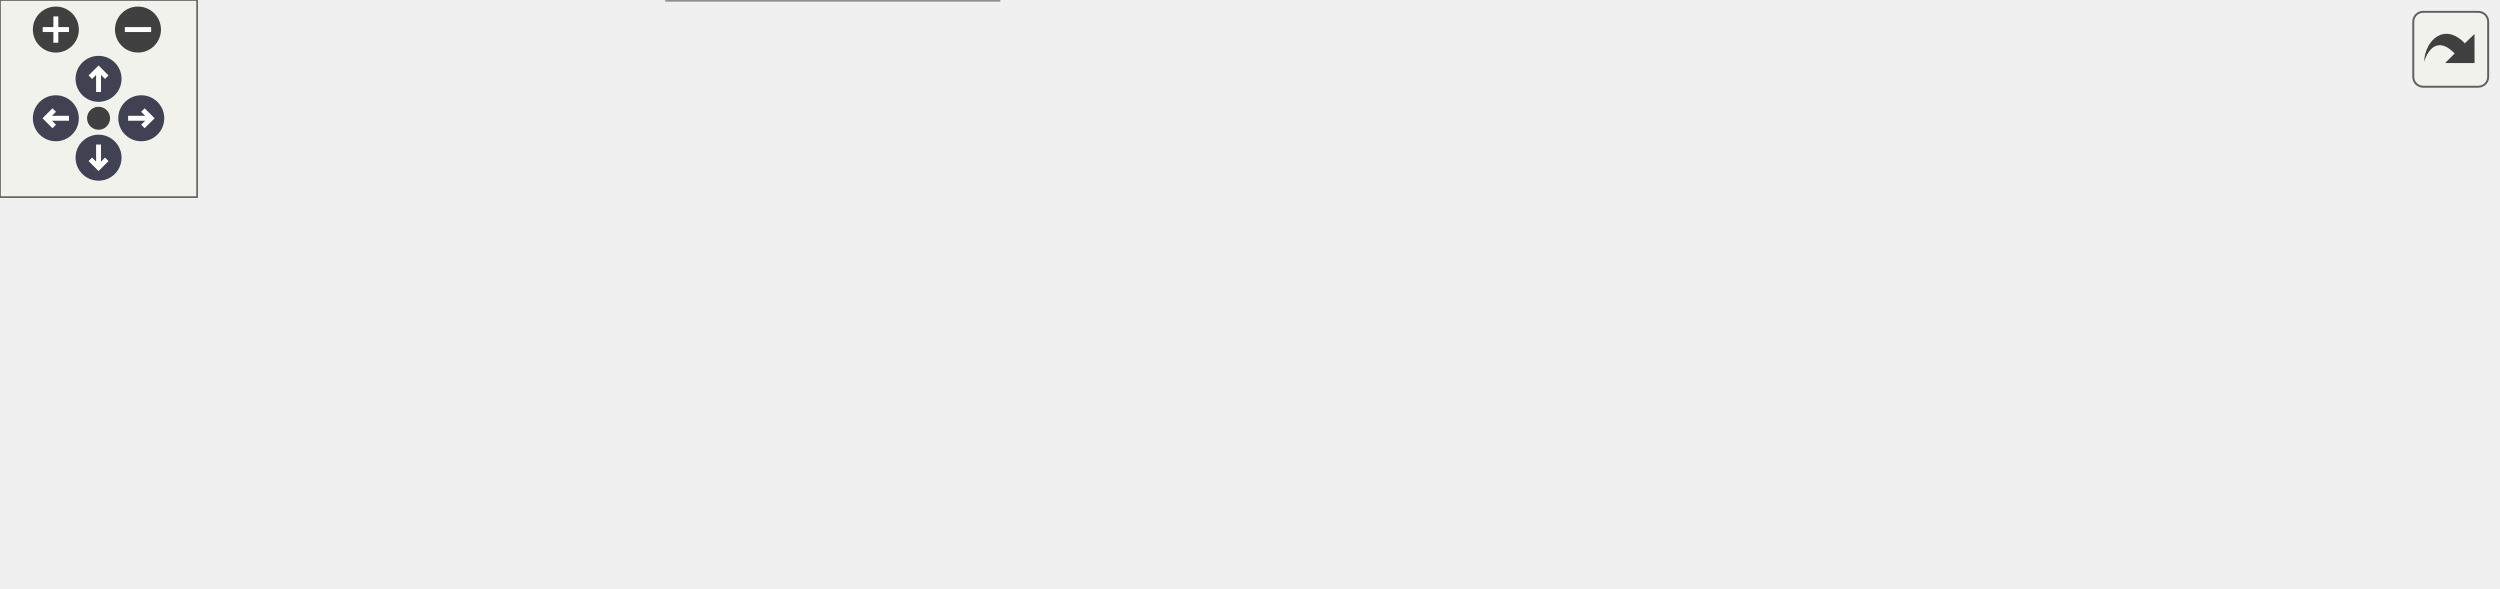
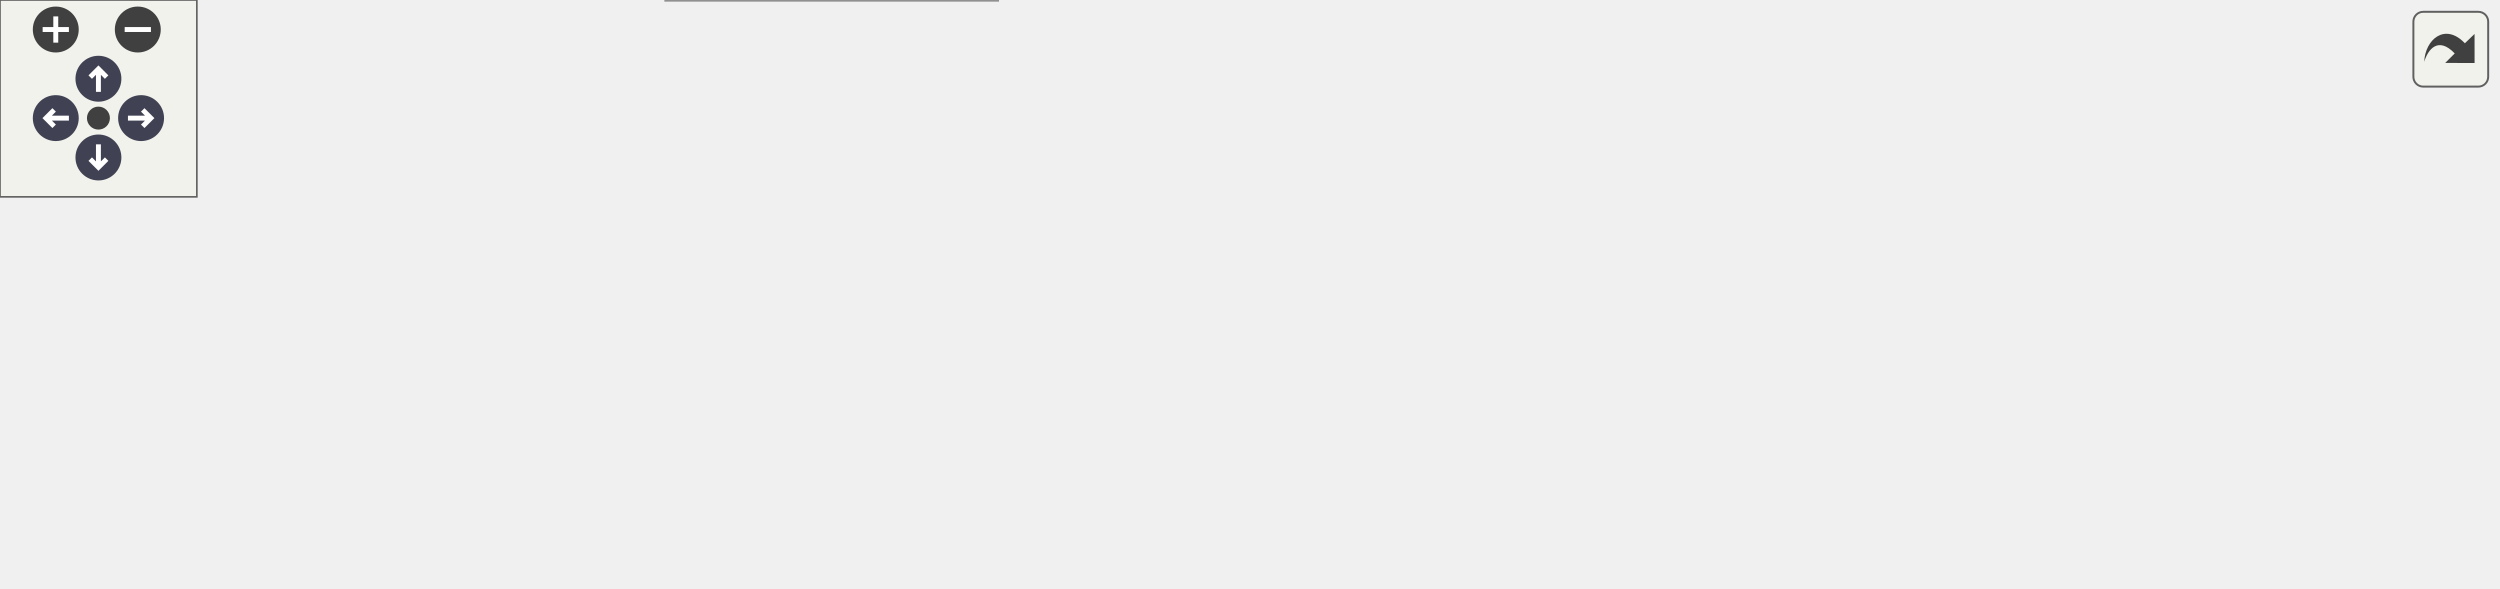
<svg xmlns="http://www.w3.org/2000/svg" xmlns:xlink="http://www.w3.org/1999/xlink" id="main" version="1.1" xml:space="preserve">
  <style type="text/css">
.node, .edge {opacity: 0.7;}
.node.selected, .edge.selected {opacity: 1;}
.edge:hover path { stroke: red; }
.edge:hover polygon { stroke: red; fill: red; }
</style>
  <defs>
    <circle id="rim" cx="0" cy="0" r="7" />
    <circle id="rim2" cx="0" cy="0" r="3.5" />
    <g id="zoomPlus">
      <use xlink:href="#rim" fill="#404040">
        <set attributeName="fill" to="#808080" begin="zoomplus.mouseover" end="zoomplus.mouseout" />
      </use>
      <path d="M-4,0h8M0,-4v8" fill="none" stroke="white" stroke-width="1.5" pointer-events="none" />
    </g>
    <g id="zoomMin">
      <use xlink:href="#rim" fill="#404040">
        <set attributeName="fill" to="#808080" begin="zoomminus.mouseover" end="zoomminus.mouseout" />
      </use>
      <path d="M-4,0h8" fill="none" stroke="white" stroke-width="1.5" pointer-events="none" />
    </g>
    <g id="arrowUp" transform="translate(30 24)">
      <use xlink:href="#rim" />
      <path pointer-events="none" fill="none" stroke="white" stroke-width="1.5" d="M0,-3.0v7 M-2.5,-0.5L0,-3.0L2.5,-0.5" />
    </g>
    <g id="arrowRight" transform="rotate(90) translate(36 -43)">
      <use xlink:href="#rim" />
      <path pointer-events="none" fill="none" stroke="white" stroke-width="1.5" d="M0,-3.0v7 M-2.5,-0.5L0,-3.0L2.5,-0.5" />
    </g>
    <g id="arrowDown" transform="rotate(180) translate(-30 -48)">
      <use xlink:href="#rim" />
      <path pointer-events="none" fill="none" stroke="white" stroke-width="1.5" d="M0,-3.0v7 M-2.5,-0.5L0,-3.0L2.5,-0.5" />
    </g>
    <g id="arrowLeft" transform="rotate(270) translate(-36 17)">
      <use xlink:href="#rim" />
      <path pointer-events="none" fill="none" stroke="white" stroke-width="1.5" d="M0,-3.0v7 M-2.5,-0.5L0,-3.0L2.5,-0.5" />
    </g>
    <g id="resetDef">
      <use xlink:href="#rim2" fill="#404040">
        <set attributeName="fill" to="#808080" begin="reset.mouseover" end="reset.mouseout" />
      </use>
    </g>
  </defs>
  <svg id="graph" class="graph">
    <g id="viewport">
      <g id="Node000001" class="node">
        <g id="a_Node000001">
          <a xlink:title=" ">
-             <polygon fill="#999999" stroke="#666666" points="760,-88.5 649,-88.5 649,-47.5 760,-47.5 760,-88.5" />
-             <text text-anchor="start" x="657" y="-76.5" font-family="Helvetica,sans-Serif" font-size="10.00">iot::mqtt::server::</text>
-             <text text-anchor="start" x="657" y="-65.5" font-family="Helvetica,sans-Serif" font-size="10.00">broker::RetainTree::</text>
-             <text text-anchor="middle" x="704.5" y="-54.5" font-family="Helvetica,sans-Serif" font-size="10.00">TopicLevel::release</text>
-           </a>
-         </g>
-       </g>
-       <g id="edge2_Node000001_Node000001" class="edge">
-         <g id="a_edge2_Node000001_Node000001">
-           <a xlink:title=" ">
-             <path fill="none" stroke="#63b8ff" d="M729.62,-98.46C725.88,-103.24 717.51,-106.5 704.5,-106.5 683.68,-106.5 674.74,-98.15 677.67,-88.6" />
-             <polygon fill="#63b8ff" stroke="#63b8ff" points="733.07,-99.05 731.33,-88.6 726.17,-97.85 733.07,-99.05" />
+             <polygon fill="#999999" stroke="#666666" points="761,-88.5 650,-88.5 650,-47.5 761,-47.5 761,-88.5" />
+             <text text-anchor="start" x="658" y="-76.5" font-family="Helvetica,sans-Serif" font-size="10.00">iot::mqtt::server::</text>
+             <text text-anchor="start" x="658" y="-65.5" font-family="Helvetica,sans-Serif" font-size="10.00">broker::RetainTree::</text>
+             <text text-anchor="middle" x="705.5" y="-54.5" font-family="Helvetica,sans-Serif" font-size="10.00">TopicLevel::release</text>
+           </a>
+         </g>
+       </g>
+       <g id="edge3_Node000001_Node000001" class="edge">
+         <g id="a_edge3_Node000001_Node000001">
+           <a xlink:title=" ">
+             <path fill="none" stroke="#63b8ff" d="M730.62,-98.46C726.88,-103.24 718.51,-106.5 705.5,-106.5 684.68,-106.5 675.74,-98.15 678.67,-88.6" />
+             <polygon fill="#63b8ff" stroke="#63b8ff" points="734.07,-99.05 732.33,-88.6 727.17,-97.85 734.07,-99.05" />
          </a>
        </g>
      </g>
      <g id="Node000002" class="node">
        <g id="a_Node000002">
          <a xlink:href="classiot_1_1mqtt_1_1server_1_1broker_1_1RetainTree.html#af3c705cc9852c7e4f66c398eaaf4bb42" target="_top" xlink:title=" ">
-             <polygon fill="white" stroke="#666666" points="613,-118.5 502,-118.5 502,-77.5 613,-77.5 613,-118.5" />
-             <text text-anchor="start" x="510" y="-106.5" font-family="Helvetica,sans-Serif" font-size="10.00">iot::mqtt::server::</text>
-             <text text-anchor="start" x="510" y="-95.5" font-family="Helvetica,sans-Serif" font-size="10.00">broker::RetainTree::</text>
-             <text text-anchor="middle" x="557.5" y="-84.5" font-family="Helvetica,sans-Serif" font-size="10.00">release</text>
+             <polygon fill="white" stroke="#666666" points="614,-118.5 503,-118.5 503,-77.5 614,-77.5 614,-118.5" />
+             <text text-anchor="start" x="511" y="-106.5" font-family="Helvetica,sans-Serif" font-size="10.00">iot::mqtt::server::</text>
+             <text text-anchor="start" x="511" y="-95.5" font-family="Helvetica,sans-Serif" font-size="10.00">broker::RetainTree::</text>
+             <text text-anchor="middle" x="558.5" y="-84.5" font-family="Helvetica,sans-Serif" font-size="10.00">release</text>
          </a>
        </g>
      </g>
      <g id="edge1_Node000001_Node000002" class="edge">
        <g id="a_edge1_Node000001_Node000002">
          <a xlink:title=" ">
-             <path fill="none" stroke="#63b8ff" d="M638.81,-81.38C630.33,-83.14 621.7,-84.92 613.4,-86.64" />
-             <polygon fill="#63b8ff" stroke="#63b8ff" points="639.6,-84.8 648.68,-79.34 638.18,-77.94 639.6,-84.8" />
+             <path fill="none" stroke="#63b8ff" d="M639.81,-81.38C631.33,-83.14 622.7,-84.92 614.4,-86.64" />
+             <polygon fill="#63b8ff" stroke="#63b8ff" points="640.6,-84.8 649.68,-79.34 639.18,-77.94 640.6,-84.8" />
+           </a>
+         </g>
+       </g>
+       <g id="Node000004" class="node">
+         <g id="a_Node000004">
+           <a xlink:href="classiot_1_1mqtt_1_1server_1_1broker_1_1RetainTree.html#a2d42ef5b6dbda845fbb5587e4c9bc16f" target="_top" xlink:title=" ">
+             <polygon fill="white" stroke="#666666" points="614,-59.5 503,-59.5 503,-18.5 614,-18.5 614,-59.5" />
+             <text text-anchor="start" x="511" y="-47.5" font-family="Helvetica,sans-Serif" font-size="10.00">iot::mqtt::server::</text>
+             <text text-anchor="start" x="511" y="-36.5" font-family="Helvetica,sans-Serif" font-size="10.00">broker::RetainTree::</text>
+             <text text-anchor="middle" x="558.5" y="-25.5" font-family="Helvetica,sans-Serif" font-size="10.00">retain</text>
+           </a>
+         </g>
+       </g>
+       <g id="edge4_Node000001_Node000004" class="edge">
+         <g id="a_edge4_Node000001_Node000004">
+           <a xlink:title=" ">
+             <path fill="none" stroke="#63b8ff" d="M639.81,-55.06C631.33,-53.37 622.7,-51.64 614.4,-49.98" />
+             <polygon fill="#63b8ff" stroke="#63b8ff" points="639.19,-58.51 649.68,-57.04 640.56,-51.64 639.19,-58.51" />
          </a>
        </g>
      </g>
      <g id="Node000003" class="node">
        <g id="a_Node000003">
-           <a xlink:href="classiot_1_1mqtt_1_1server_1_1broker_1_1RetainTree.html#a2d42ef5b6dbda845fbb5587e4c9bc16f" target="_top" xlink:title=" ">
-             <polygon fill="white" stroke="#666666" points="613,-59.5 502,-59.5 502,-18.5 613,-18.5 613,-59.5" />
-             <text text-anchor="start" x="510" y="-47.5" font-family="Helvetica,sans-Serif" font-size="10.00">iot::mqtt::server::</text>
-             <text text-anchor="start" x="510" y="-36.5" font-family="Helvetica,sans-Serif" font-size="10.00">broker::RetainTree::</text>
-             <text text-anchor="middle" x="557.5" y="-25.5" font-family="Helvetica,sans-Serif" font-size="10.00">retain</text>
-           </a>
-         </g>
-       </g>
-       <g id="edge3_Node000001_Node000003" class="edge">
-         <g id="a_edge3_Node000001_Node000003">
-           <a xlink:title=" ">
-             <path fill="none" stroke="#63b8ff" d="M638.81,-55.06C630.33,-53.37 621.7,-51.64 613.4,-49.98" />
-             <polygon fill="#63b8ff" stroke="#63b8ff" points="638.19,-58.51 648.68,-57.04 639.56,-51.64 638.19,-58.51" />
-           </a>
-         </g>
-       </g>
-       <g id="Node000004" class="node">
-         <g id="a_Node000004">
-           <a xlink:href="classiot_1_1mqtt_1_1server_1_1broker_1_1Broker.html#a5a70d29895fbdb8cf6422ad98fd6ebed" target="_top" xlink:title=" ">
-             <polygon fill="white" stroke="#666666" points="466,-54 340,-54 340,-24 466,-24 466,-54" />
-             <text text-anchor="start" x="348" y="-42" font-family="Helvetica,sans-Serif" font-size="10.00">iot::mqtt::server::</text>
-             <text text-anchor="middle" x="403" y="-31" font-family="Helvetica,sans-Serif" font-size="10.00">broker::Broker::publish</text>
-           </a>
-         </g>
-       </g>
-       <g id="edge4_Node000003_Node000004" class="edge">
-         <g id="a_edge4_Node000003_Node000004">
-           <a xlink:title=" ">
-             <path fill="none" stroke="#63b8ff" d="M491.64,-39C483.15,-39 474.46,-39 466.02,-39" />
-             <polygon fill="#63b8ff" stroke="#63b8ff" points="491.87,-42.5 501.87,-39 491.87,-35.5 491.87,-42.5" />
+           <a xlink:href="classiot_1_1mqtt_1_1server_1_1broker_1_1Broker.html#a7651b8dc5b72fd7cea8a4060b08428ce" target="_top" xlink:title=" ">
+             <polygon fill="white" stroke="#666666" points="467,-113 340,-113 340,-83 467,-83 467,-113" />
+             <text text-anchor="start" x="348" y="-101" font-family="Helvetica,sans-Serif" font-size="10.00">iot::mqtt::server::</text>
+             <text text-anchor="middle" x="403.5" y="-90" font-family="Helvetica,sans-Serif" font-size="10.00">broker::Broker::release</text>
+           </a>
+         </g>
+       </g>
+       <g id="edge2_Node000002_Node000003" class="edge">
+         <g id="a_edge2_Node000002_Node000003">
+           <a xlink:title=" ">
+             <path fill="none" stroke="#63b8ff" d="M492.58,-98C484.19,-98 475.61,-98 467.25,-98" />
+             <polygon fill="#63b8ff" stroke="#63b8ff" points="492.7,-101.5 502.7,-98 492.7,-94.5 492.7,-101.5" />
          </a>
        </g>
      </g>
      <g id="Node000005" class="node">
        <g id="a_Node000005">
+           <a xlink:href="classiot_1_1mqtt_1_1server_1_1broker_1_1Broker.html#a5a70d29895fbdb8cf6422ad98fd6ebed" target="_top" xlink:title=" ">
+             <polygon fill="white" stroke="#666666" points="466.5,-54 340.5,-54 340.5,-24 466.5,-24 466.5,-54" />
+             <text text-anchor="start" x="348.5" y="-42" font-family="Helvetica,sans-Serif" font-size="10.00">iot::mqtt::server::</text>
+             <text text-anchor="middle" x="403.5" y="-31" font-family="Helvetica,sans-Serif" font-size="10.00">broker::Broker::publish</text>
+           </a>
+         </g>
+       </g>
+       <g id="edge5_Node000004_Node000005" class="edge">
+         <g id="a_edge5_Node000004_Node000005">
+           <a xlink:title=" ">
+             <path fill="none" stroke="#63b8ff" d="M492.43,-39C483.91,-39 475.2,-39 466.72,-39" />
+             <polygon fill="#63b8ff" stroke="#63b8ff" points="492.7,-42.5 502.7,-39 492.7,-35.5 492.7,-42.5" />
+           </a>
+         </g>
+       </g>
+       <g id="Node000006" class="node">
+         <g id="a_Node000006">
          <a xlink:href="classiot_1_1mqtt_1_1server_1_1Mqtt.html#a71e7b5dd0527c66335742821ff06d9a6" target="_top" xlink:title=" ">
            <polygon fill="white" stroke="#666666" points="304,-78 203,-78 203,-48 304,-48 304,-78" />
            <text text-anchor="start" x="211" y="-66" font-family="Helvetica,sans-Serif" font-size="10.00">iot::mqtt::server::</text>
            <text text-anchor="middle" x="253.5" y="-55" font-family="Helvetica,sans-Serif" font-size="10.00">Mqtt::_onPublish</text>
          </a>
        </g>
      </g>
-       <g id="edge5_Node000004_Node000005" class="edge">
-         <g id="a_edge5_Node000004_Node000005">
-           <a xlink:title=" ">
-             <path fill="none" stroke="#63b8ff" d="M329.99,-50.72C321.2,-52.15 312.38,-53.58 304.02,-54.94" />
-             <polygon fill="#63b8ff" stroke="#63b8ff" points="330.57,-54.17 339.87,-49.11 329.44,-47.26 330.57,-54.17" />
-           </a>
-         </g>
-       </g>
-       <g id="Node000007" class="node">
-         <g id="a_Node000007">
+       <g id="edge6_Node000005_Node000006" class="edge">
+         <g id="a_edge6_Node000005_Node000006">
+           <a xlink:title=" ">
+             <path fill="none" stroke="#63b8ff" d="M330.25,-50.72C321.43,-52.15 312.57,-53.58 304.19,-54.94" />
+             <polygon fill="#63b8ff" stroke="#63b8ff" points="330.85,-54.16 340.16,-49.11 329.73,-47.25 330.85,-54.16" />
+           </a>
+         </g>
+       </g>
+       <g id="Node000008" class="node">
+         <g id="a_Node000008">
          <a xlink:href="classiot_1_1mqtt_1_1server_1_1Mqtt.html#ad6413bed787217c6a8a3214463179f37" target="_top" xlink:title=" ">
            <polygon fill="white" stroke="#666666" points="304,-30 203,-30 203,0 304,0 304,-30" />
            <text text-anchor="start" x="211" y="-18" font-family="Helvetica,sans-Serif" font-size="10.00">iot::mqtt::server::</text>
            <text text-anchor="middle" x="253.5" y="-7" font-family="Helvetica,sans-Serif" font-size="10.00">Mqtt::~Mqtt</text>
          </a>
        </g>
      </g>
-       <g id="edge7_Node000004_Node000007" class="edge">
-         <g id="a_edge7_Node000004_Node000007">
-           <a xlink:title=" ">
-             <path fill="none" stroke="#63b8ff" d="M329.99,-27.28C321.2,-25.85 312.38,-24.42 304.02,-23.06" />
-             <polygon fill="#63b8ff" stroke="#63b8ff" points="329.44,-30.74 339.87,-28.89 330.57,-23.83 329.44,-30.74" />
-           </a>
-         </g>
-       </g>
-       <g id="Node000006" class="node">
-         <g id="a_Node000006">
+       <g id="edge8_Node000005_Node000008" class="edge">
+         <g id="a_edge8_Node000005_Node000008">
+           <a xlink:title=" ">
+             <path fill="none" stroke="#63b8ff" d="M330.25,-27.28C321.43,-25.85 312.57,-24.42 304.19,-23.06" />
+             <polygon fill="#63b8ff" stroke="#63b8ff" points="329.73,-30.75 340.16,-28.89 330.85,-23.84 329.73,-30.75" />
+           </a>
+         </g>
+       </g>
+       <g id="Node000007" class="node">
+         <g id="a_Node000007">
          <a xlink:href="classiot_1_1mqtt_1_1server_1_1packets_1_1Publish.html#aa4b9e335d769c0b994e54bb72276b18b" target="_top" xlink:title=" ">
            <polygon fill="white" stroke="#666666" points="167,-78 0,-78 0,-48 167,-48 167,-78" />
            <text text-anchor="start" x="8" y="-66" font-family="Helvetica,sans-Serif" font-size="10.00">iot::mqtt::server::</text>
            <text text-anchor="middle" x="83.5" y="-55" font-family="Helvetica,sans-Serif" font-size="10.00">packets::Publish::deliverPacket</text>
          </a>
        </g>
      </g>
-       <g id="edge6_Node000005_Node000006" class="edge">
-         <g id="a_edge6_Node000005_Node000006">
+       <g id="edge7_Node000006_Node000007" class="edge">
+         <g id="a_edge7_Node000006_Node000007">
          <a xlink:title=" ">
            <path fill="none" stroke="#63b8ff" d="M192.42,-63C184.26,-63 175.77,-63 167.3,-63" />
            <polygon fill="#63b8ff" stroke="#63b8ff" points="192.55,-66.5 202.55,-63 192.55,-59.5 192.55,-66.5" />
          </a>
        </g>
      </g>
    </g>
  </svg>
  <g id="navigator" transform="translate(0 0)" fill="#404254">
    <rect fill="#f2f5e9" fill-opacity="0.5" stroke="#606060" stroke-width=".5" x="0" y="0" width="60" height="60" />
    <use id="zoomplus" xlink:href="#zoomPlus" x="17" y="9" />
    <use id="zoomminus" xlink:href="#zoomMin" x="42" y="9" />
    <use id="reset" xlink:href="#resetDef" x="30" y="36" />
    <use id="arrowup" xlink:href="#arrowUp" x="0" y="0" />
    <use id="arrowright" xlink:href="#arrowRight" x="0" y="0" />
    <use id="arrowdown" xlink:href="#arrowDown" x="0" y="0" />
    <use id="arrowleft" xlink:href="#arrowLeft" x="0" y="0" />
  </g>
  <svg viewBox="0 0 15 15" width="100%" height="30px" preserveAspectRatio="xMaxYMin meet">
    <g id="arrow_out" transform="scale(0.3 0.3)">
      <a xlink:href="classiot_1_1mqtt_1_1server_1_1broker_1_1RetainTree_1_1TopicLevel_a899185f5d063aa9e64d3ee7d6ab15b22_icgraph_org.svg" target="_base">
        <rect id="button" ry="5" rx="5" y="6" x="6" height="38" width="38" fill="#f2f5e9" fill-opacity="0.5" stroke="#606060" stroke-width="1.0" />
        <path id="arrow" d="M 11.5,31.437 C 11.94,20.098 22.043,11.323 32.159,21.979 L 37.069,17.246 C 37.069,17.246 37.088,32 37.088,32 L 22.16,31.978 C 22.16,31.978 26.998,27.14 26.998,27.14 C 18.529,18.264 13.292,25.23 11.5,31.437 z" style="fill:#404040;" />
      </a>
    </g>
  </svg>
  <style type="text/css">

[data-mouse-over-selected='false'] { opacity: 0.7; }
[data-mouse-over-selected='true']  { opacity: 1.0; }

</style>
</svg>
